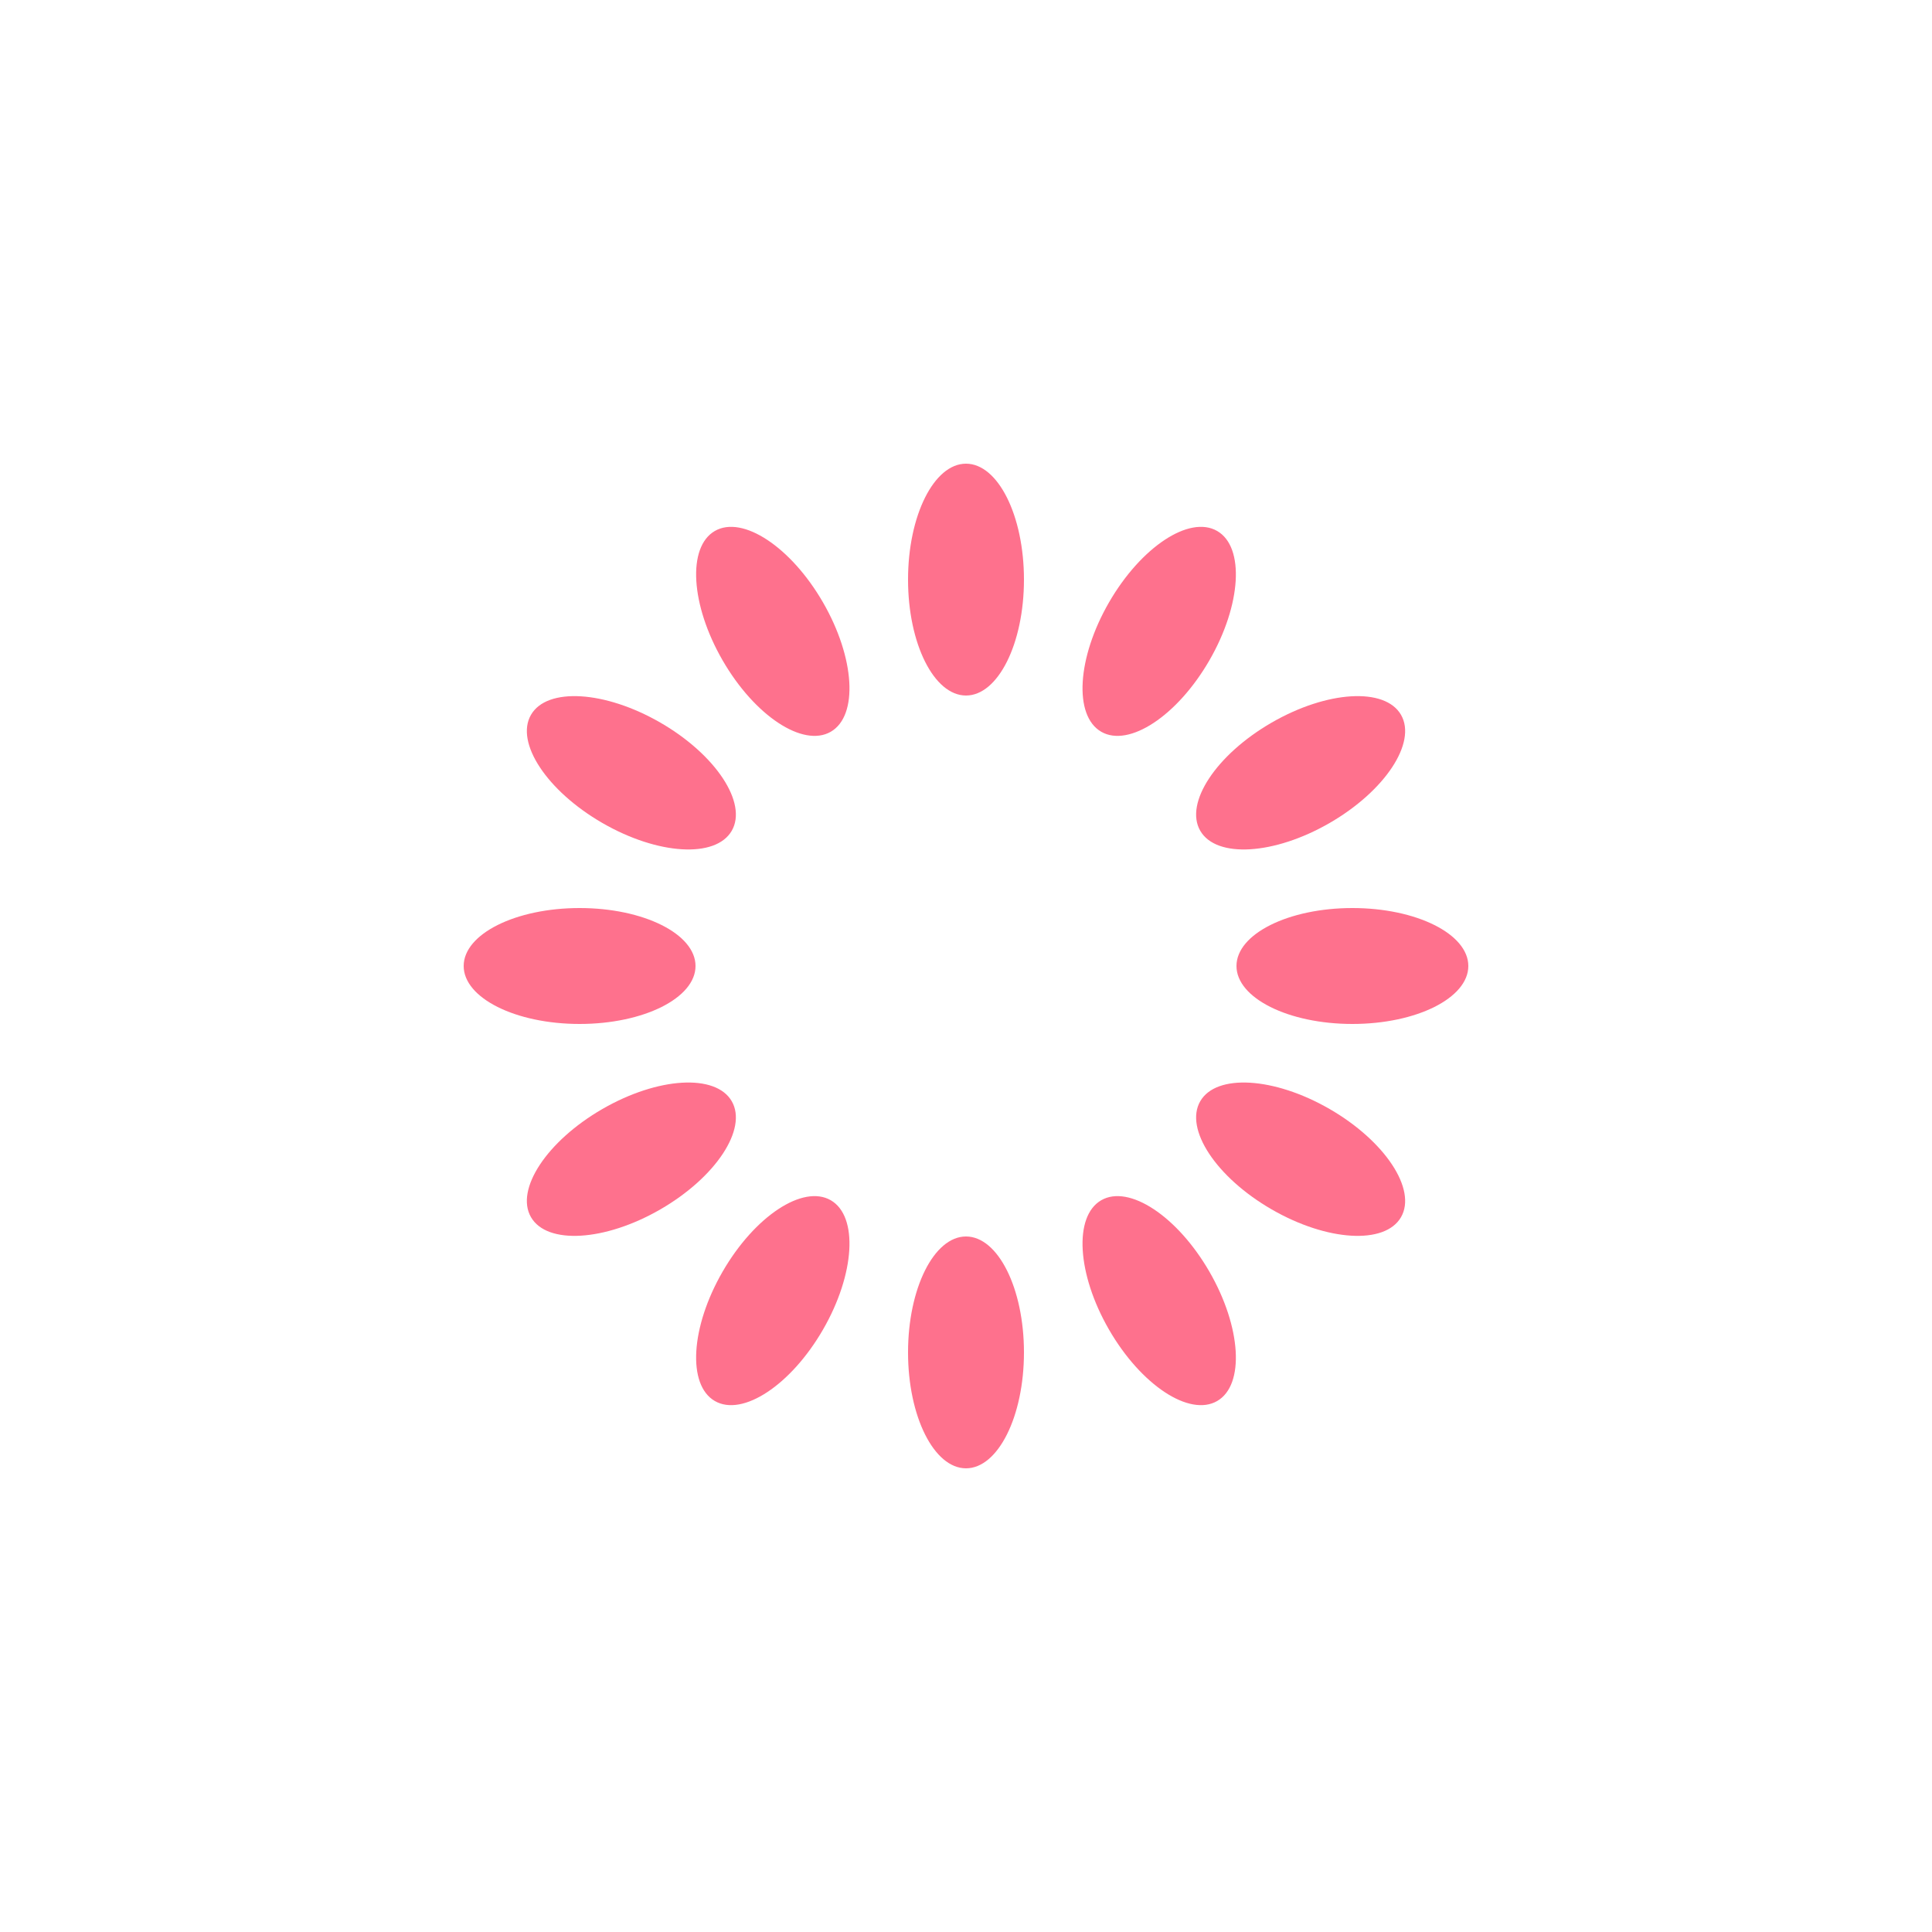
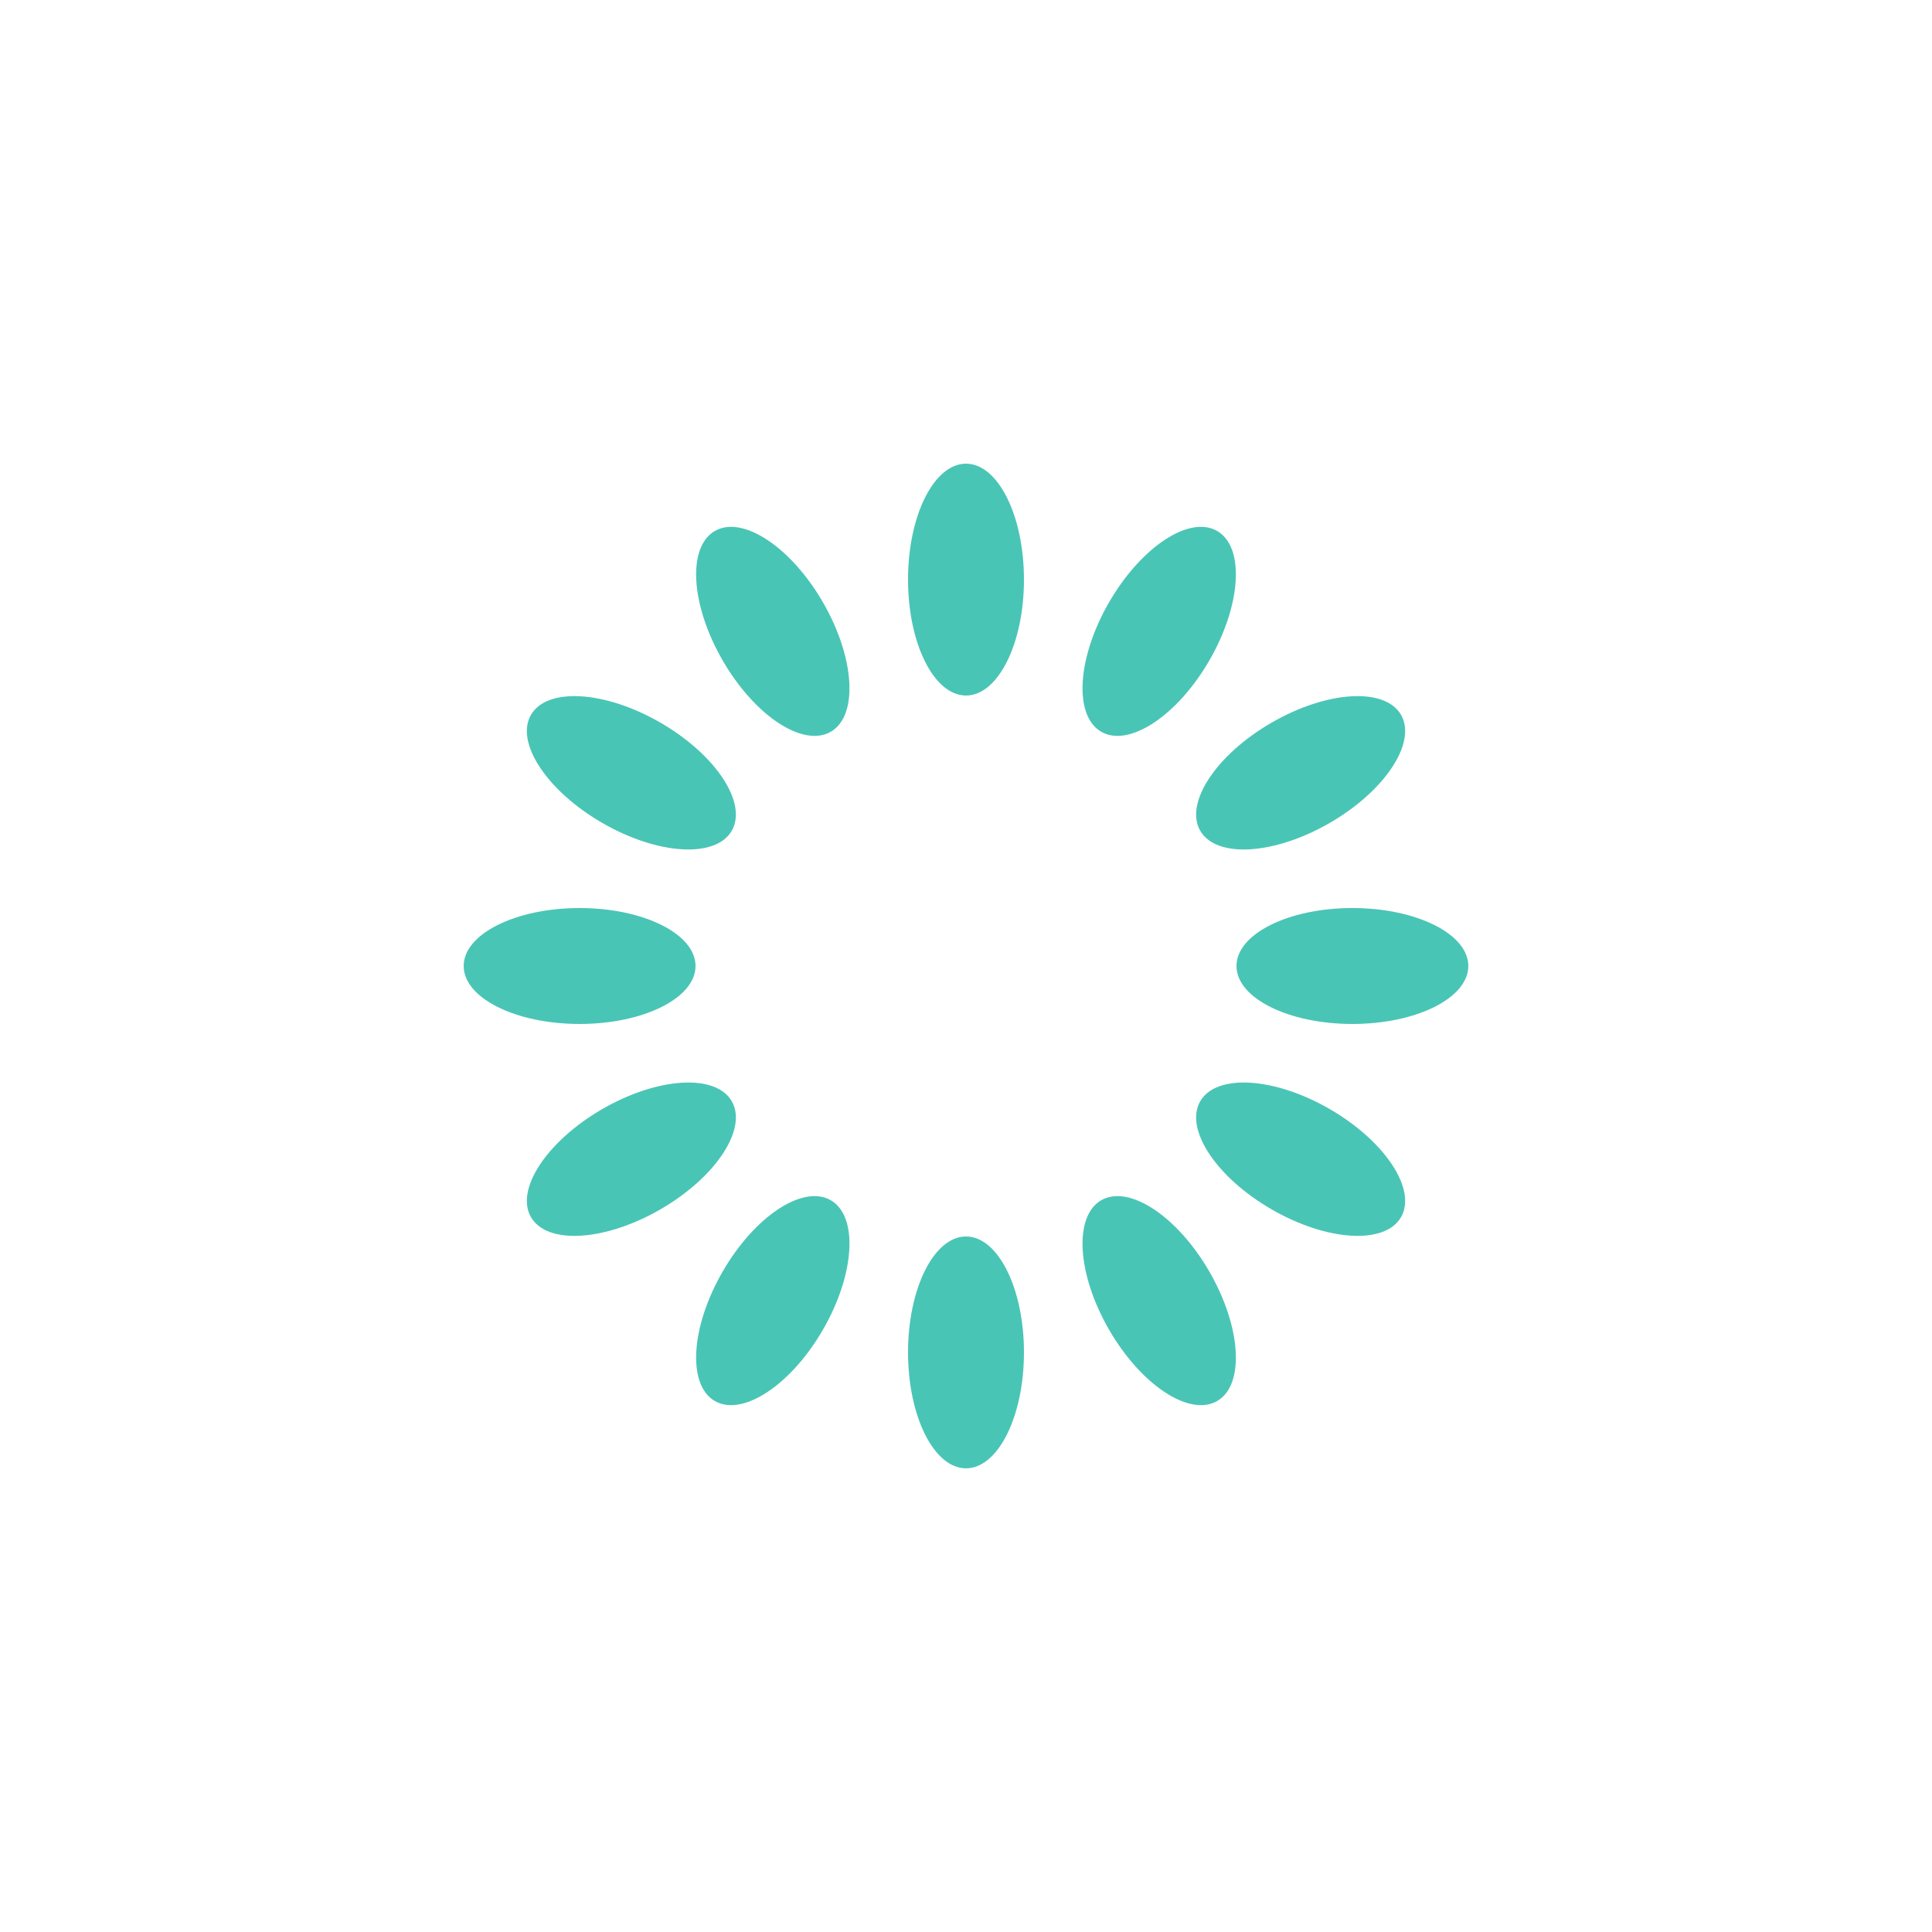
<svg xmlns="http://www.w3.org/2000/svg" style="margin: auto; display: block; shape-rendering: auto;" width="200px" height="200px" viewBox="0 0 100 100" preserveAspectRatio="xMidYMid">
  <g transform="rotate(0 50 50)">
-     <rect x="47" y="24" rx="3" ry="6" width="6" height="12" fill="#fe718d">
+     <rect x="47" y="24" rx="3" ry="6" width="6" height="12" fill="#49c5b6">
      <animate attributeName="opacity" values="1;0" keyTimes="0;1" dur="1s" begin="-0.917s" repeatCount="indefinite" />
    </rect>
  </g>
  <g transform="rotate(30 50 50)">
-     <rect x="47" y="24" rx="3" ry="6" width="6" height="12" fill="#fe718d">
+     <rect x="47" y="24" rx="3" ry="6" width="6" height="12" fill="#49c5b6">
      <animate attributeName="opacity" values="1;0" keyTimes="0;1" dur="1s" begin="-0.833s" repeatCount="indefinite" />
    </rect>
  </g>
  <g transform="rotate(60 50 50)">
-     <rect x="47" y="24" rx="3" ry="6" width="6" height="12" fill="#fe718d">
+     <rect x="47" y="24" rx="3" ry="6" width="6" height="12" fill="#49c5b6">
      <animate attributeName="opacity" values="1;0" keyTimes="0;1" dur="1s" begin="-0.75s" repeatCount="indefinite" />
    </rect>
  </g>
  <g transform="rotate(90 50 50)">
-     <rect x="47" y="24" rx="3" ry="6" width="6" height="12" fill="#fe718d">
+     <rect x="47" y="24" rx="3" ry="6" width="6" height="12" fill="#49c5b6">
      <animate attributeName="opacity" values="1;0" keyTimes="0;1" dur="1s" begin="-0.667s" repeatCount="indefinite" />
    </rect>
  </g>
  <g transform="rotate(120 50 50)">
-     <rect x="47" y="24" rx="3" ry="6" width="6" height="12" fill="#fe718d">
+     <rect x="47" y="24" rx="3" ry="6" width="6" height="12" fill="#49c5b6">
      <animate attributeName="opacity" values="1;0" keyTimes="0;1" dur="1s" begin="-0.583s" repeatCount="indefinite" />
    </rect>
  </g>
  <g transform="rotate(150 50 50)">
-     <rect x="47" y="24" rx="3" ry="6" width="6" height="12" fill="#fe718d">
+     <rect x="47" y="24" rx="3" ry="6" width="6" height="12" fill="#49c5b6">
      <animate attributeName="opacity" values="1;0" keyTimes="0;1" dur="1s" begin="-0.5s" repeatCount="indefinite" />
    </rect>
  </g>
  <g transform="rotate(180 50 50)">
-     <rect x="47" y="24" rx="3" ry="6" width="6" height="12" fill="#fe718d">
+     <rect x="47" y="24" rx="3" ry="6" width="6" height="12" fill="#49c5b6">
      <animate attributeName="opacity" values="1;0" keyTimes="0;1" dur="1s" begin="-0.417s" repeatCount="indefinite" />
    </rect>
  </g>
  <g transform="rotate(210 50 50)">
-     <rect x="47" y="24" rx="3" ry="6" width="6" height="12" fill="#fe718d">
+     <rect x="47" y="24" rx="3" ry="6" width="6" height="12" fill="#49c5b6">
      <animate attributeName="opacity" values="1;0" keyTimes="0;1" dur="1s" begin="-0.333s" repeatCount="indefinite" />
    </rect>
  </g>
  <g transform="rotate(240 50 50)">
-     <rect x="47" y="24" rx="3" ry="6" width="6" height="12" fill="#fe718d">
+     <rect x="47" y="24" rx="3" ry="6" width="6" height="12" fill="#49c5b6">
      <animate attributeName="opacity" values="1;0" keyTimes="0;1" dur="1s" begin="-0.25s" repeatCount="indefinite" />
    </rect>
  </g>
  <g transform="rotate(270 50 50)">
-     <rect x="47" y="24" rx="3" ry="6" width="6" height="12" fill="#fe718d">
+     <rect x="47" y="24" rx="3" ry="6" width="6" height="12" fill="#49c5b6">
      <animate attributeName="opacity" values="1;0" keyTimes="0;1" dur="1s" begin="-0.167s" repeatCount="indefinite" />
    </rect>
  </g>
  <g transform="rotate(300 50 50)">
-     <rect x="47" y="24" rx="3" ry="6" width="6" height="12" fill="#fe718d">
+     <rect x="47" y="24" rx="3" ry="6" width="6" height="12" fill="#49c5b6">
      <animate attributeName="opacity" values="1;0" keyTimes="0;1" dur="1s" begin="-0.083s" repeatCount="indefinite" />
    </rect>
  </g>
  <g transform="rotate(330 50 50)">
-     <rect x="47" y="24" rx="3" ry="6" width="6" height="12" fill="#fe718d">
+     <rect x="47" y="24" rx="3" ry="6" width="6" height="12" fill="#49c5b6">
      <animate attributeName="opacity" values="1;0" keyTimes="0;1" dur="1s" begin="0s" repeatCount="indefinite" />
    </rect>
  </g>
</svg>
